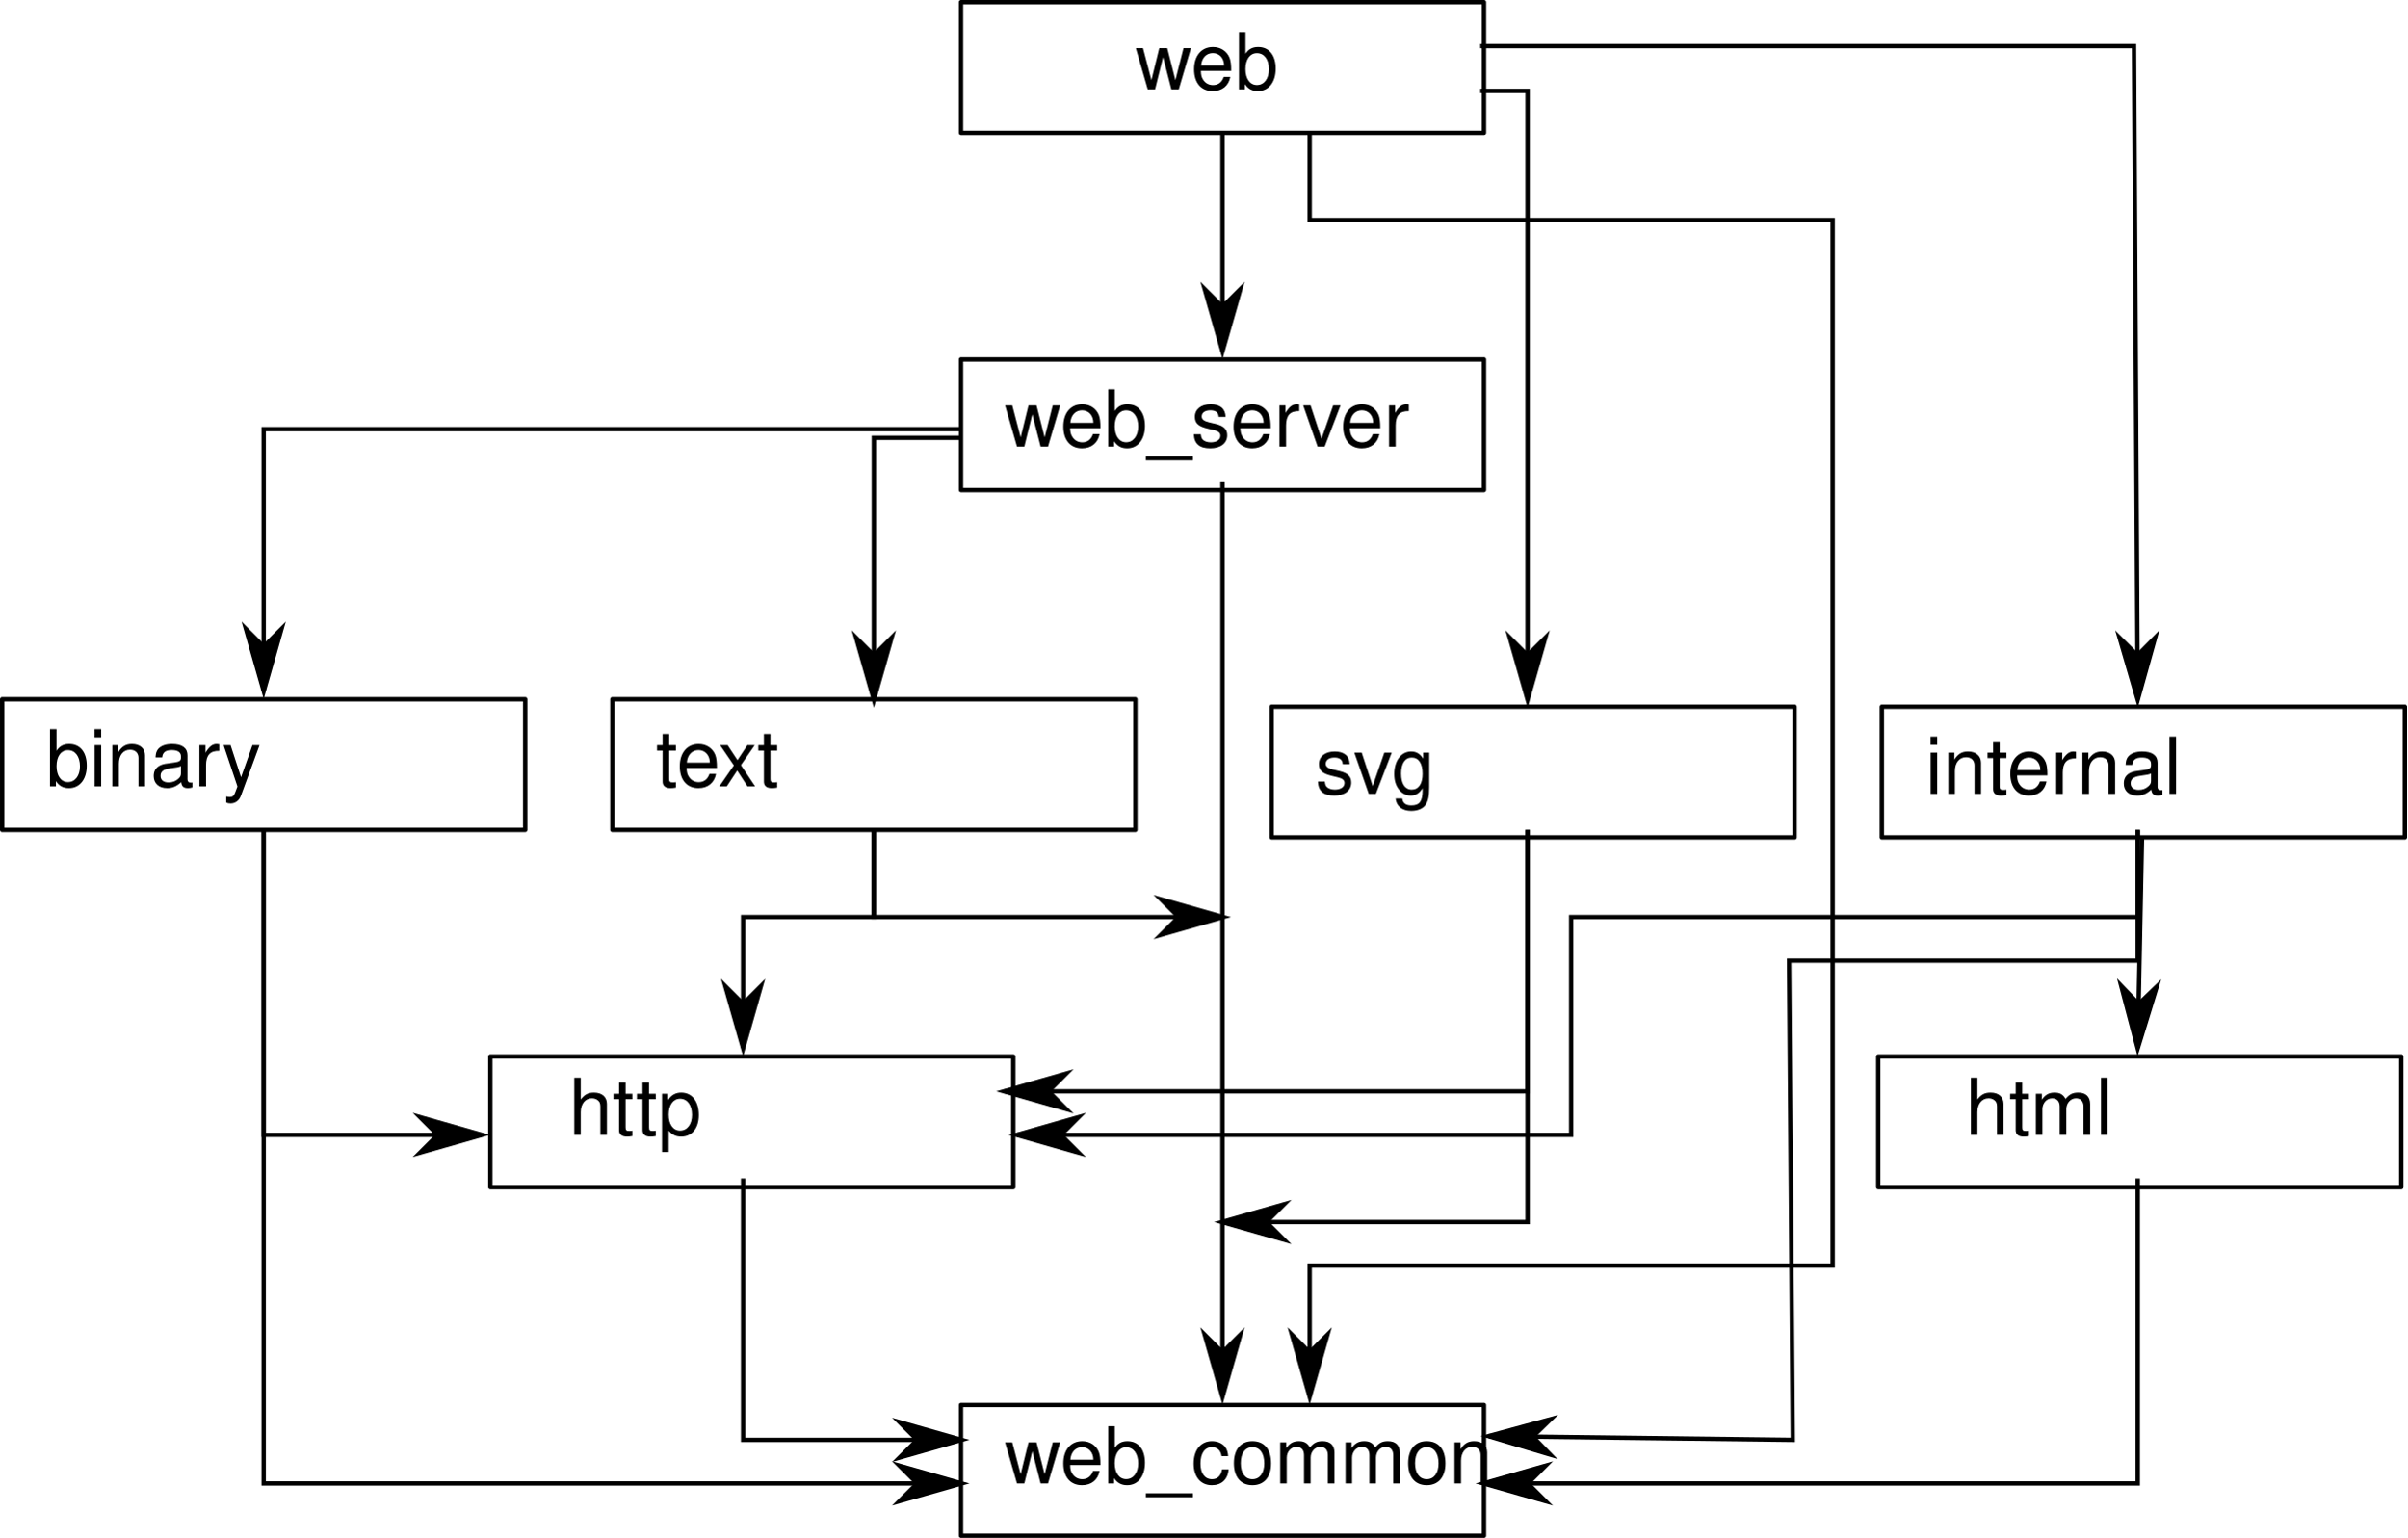
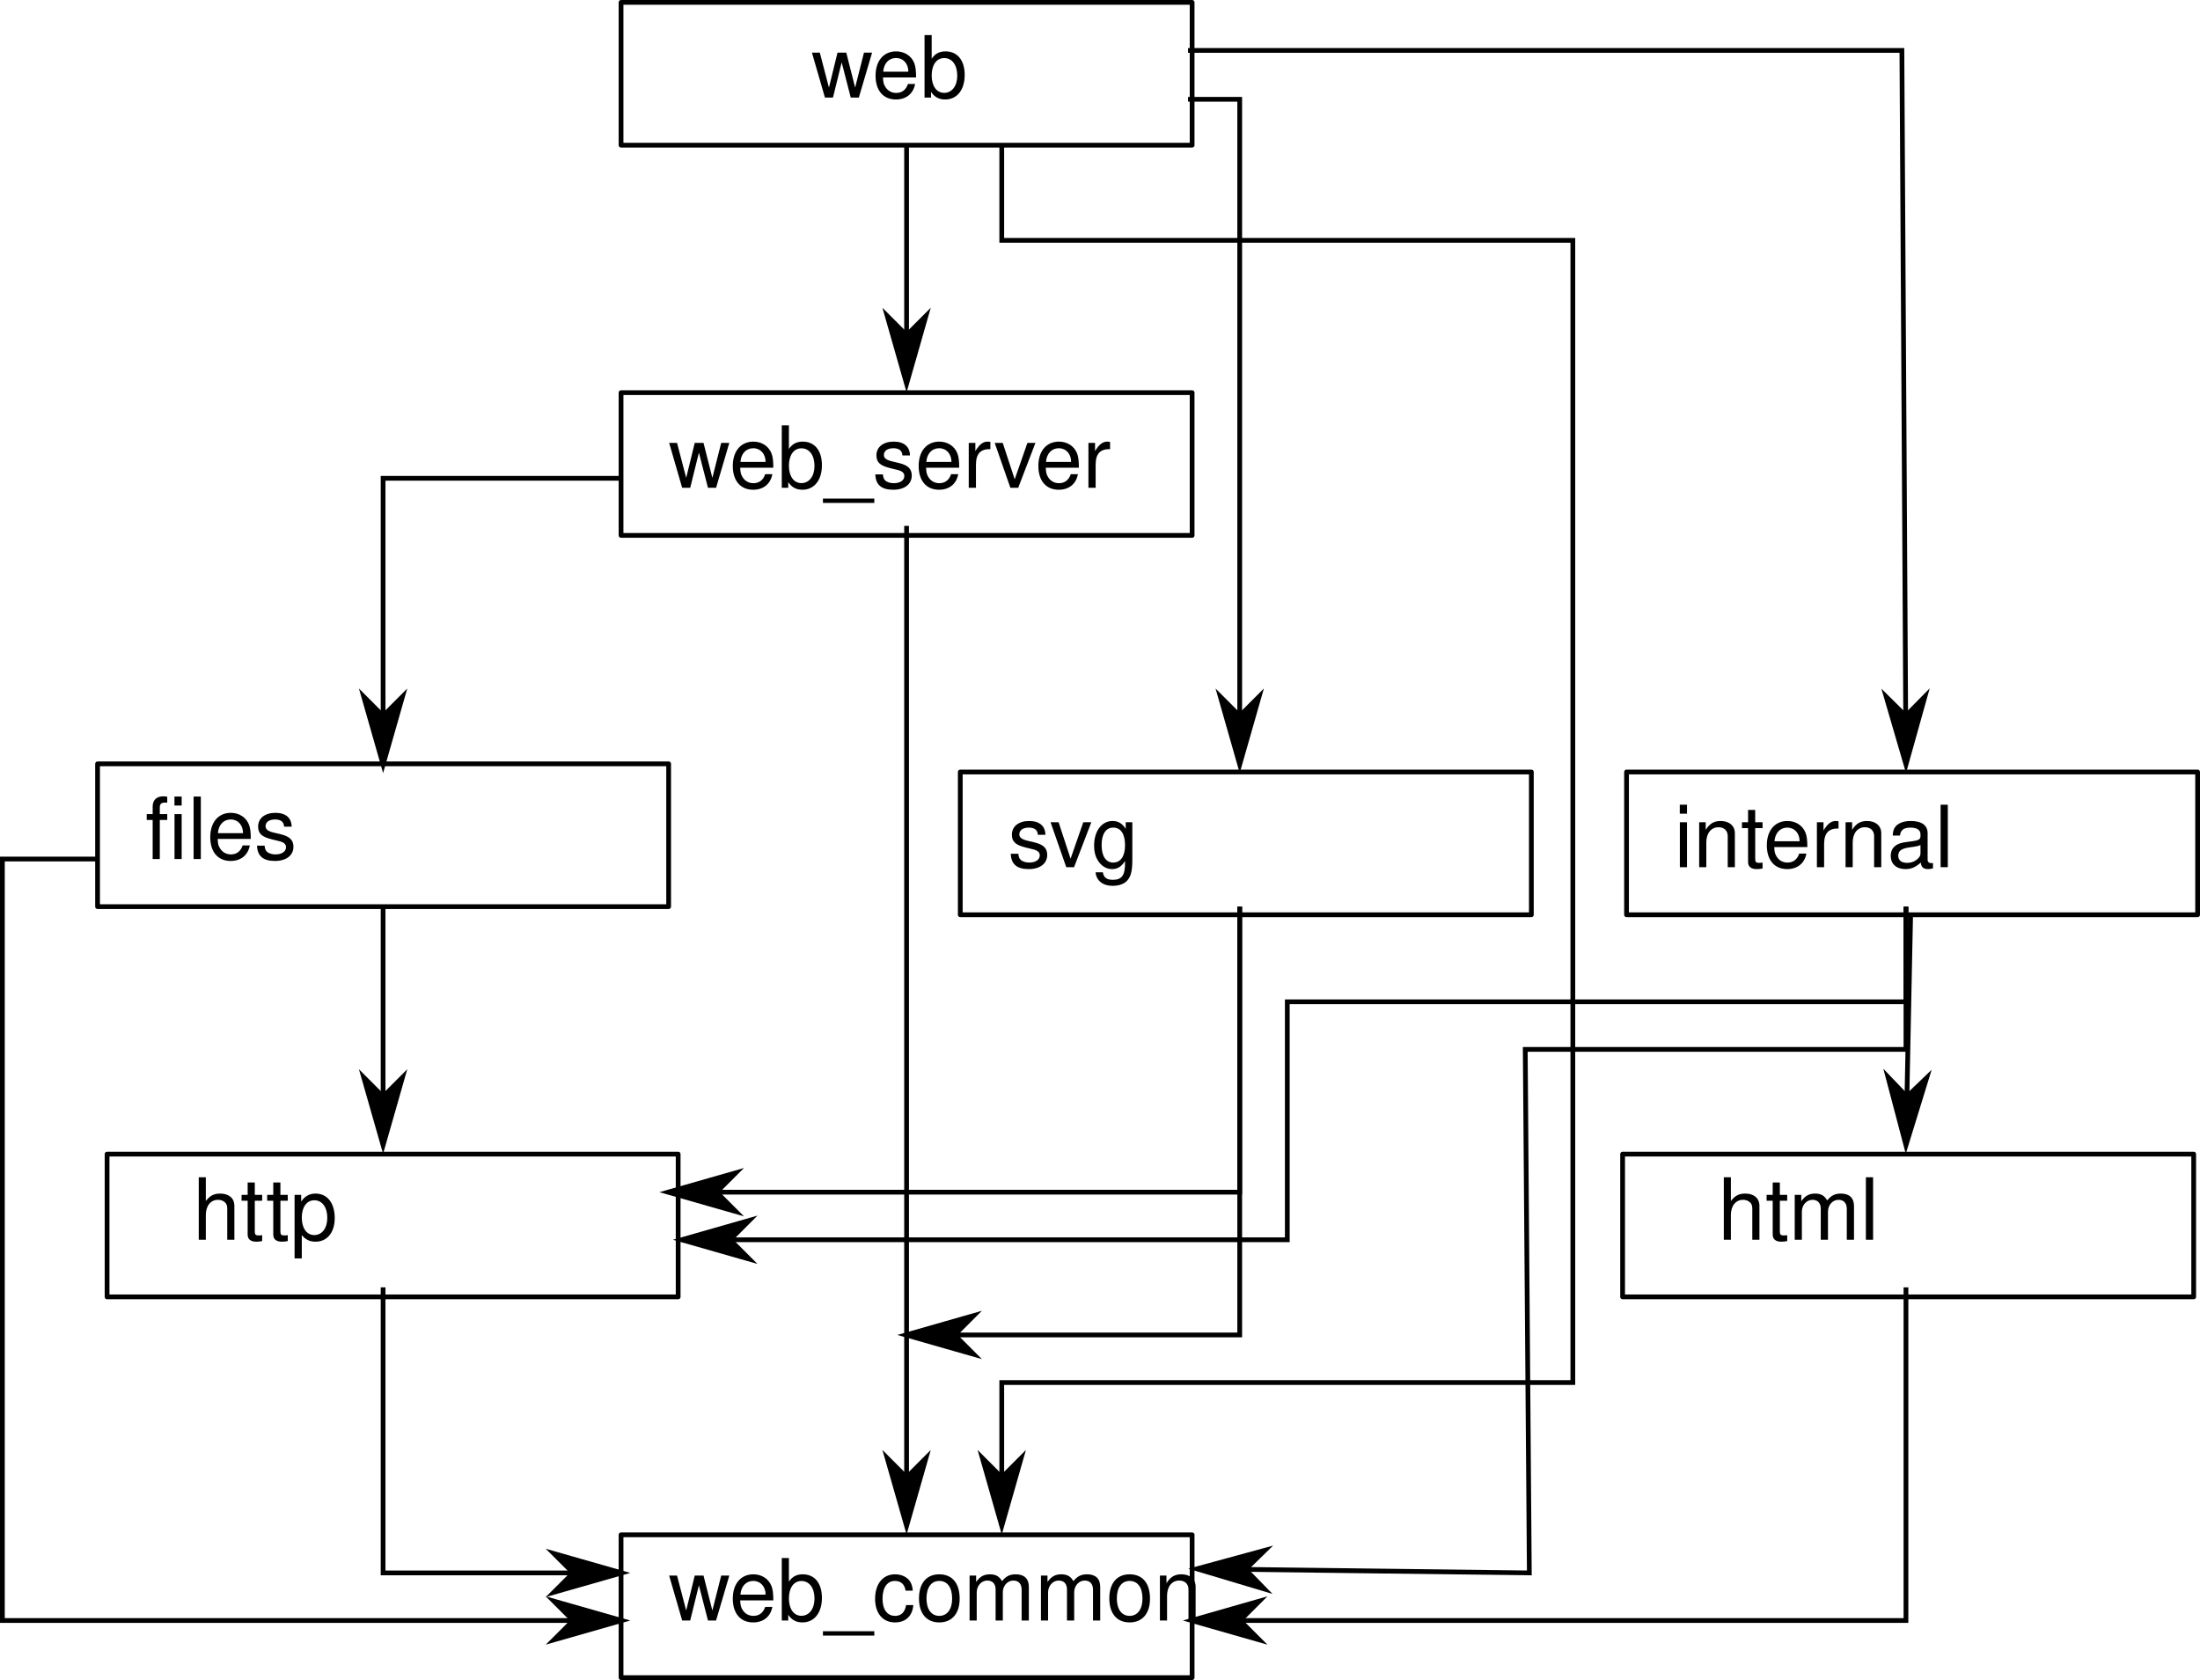
- <svg xmlns="http://www.w3.org/2000/svg" width="155.867mm" height="99.624mm" viewBox="0 0 552.285 353" id="svg2" version="1.1">
+ <svg xmlns="http://www.w3.org/2000/svg" width="130.467mm" height="99.624mm" viewBox="0 0 462.285 353" id="svg2" version="1.1">
  <defs id="defs4">
-     <marker orient="auto" refY="0.0" refX="0.0" id="marker4498" style="overflow:visible;">
-       <path id="path4245" d="M 0.0,0.0 L 5.0,-5.0 L -12.5,0.0 L 5.0,5.0 L 0.0,0.0 z " style="fill-rule:evenodd;stroke:#000000;stroke-width:1pt;stroke-opacity:1;fill:#000000;fill-opacity:1" transform="scale(0.8) rotate(180) translate(12.5,0)" />
+     <marker style="overflow:visible" id="marker5025" refX="0" refY="0" orient="auto">
+       <path transform="matrix(-0.8,0,0,-0.8,-10,0)" style="fill:#000000;fill-opacity:1;fill-rule:evenodd;stroke:#000000;stroke-width:1pt;stroke-opacity:1" d="M 0,0 5,-5 -12.5,0 5,5 0,0 Z" id="path5027" />
+     </marker>
+     <marker style="overflow:visible" id="marker4685" refX="0" refY="0" orient="auto">
+       <path transform="matrix(-0.8,0,0,-0.8,-10,0)" style="fill:#000000;fill-opacity:1;fill-rule:evenodd;stroke:#000000;stroke-width:1pt;stroke-opacity:1" d="M 0,0 5,-5 -12.5,0 5,5 0,0 Z" id="path4687" />
+     </marker>
+     <marker orient="auto" refY="0" refX="0" id="marker4510" style="overflow:visible">
+       <path id="path4257" d="M 0,0 5,-5 -12.5,0 5,5 0,0 Z" style="fill:#000000;fill-opacity:1;fill-rule:evenodd;stroke:#000000;stroke-width:1pt;stroke-opacity:1" transform="matrix(-0.8,0,0,-0.8,-10,0)" />
+     </marker>
+     <marker orient="auto" refY="0" refX="0" id="marker4498" style="overflow:visible">
+       <path id="path4245" d="M 0,0 5,-5 -12.5,0 5,5 0,0 Z" style="fill:#000000;fill-opacity:1;fill-rule:evenodd;stroke:#000000;stroke-width:1pt;stroke-opacity:1" transform="matrix(-0.8,0,0,-0.8,-10,0)" />
    </marker>
    <marker style="overflow:visible" id="marker14424" refX="0" refY="0" orient="auto">
      <path transform="matrix(-0.8,0,0,-0.8,-10,0)" style="fill:#000000;fill-opacity:1;fill-rule:evenodd;stroke:#000000;stroke-width:1pt;stroke-opacity:1" d="M 0,0 5,-5 -12.5,0 5,5 0,0 Z" id="path14426" />
    </marker>
    <marker orient="auto" refY="0" refX="0" id="marker14094" style="overflow:visible">
      <path id="path14096" d="M 0,0 5,-5 -12.5,0 5,5 0,0 Z" style="fill:#000000;fill-opacity:1;fill-rule:evenodd;stroke:#000000;stroke-width:1pt;stroke-opacity:1" transform="matrix(-0.8,0,0,-0.8,-10,0)" />
    </marker>
-     <marker style="overflow:visible" id="marker13932" refX="0" refY="0" orient="auto">
-       <path transform="matrix(-0.8,0,0,-0.8,-10,0)" style="fill:#000000;fill-opacity:1;fill-rule:evenodd;stroke:#000000;stroke-width:1pt;stroke-opacity:1" d="M 0,0 5,-5 -12.5,0 5,5 0,0 Z" id="path13934" />
-     </marker>
    <marker orient="auto" refY="0" refX="0" id="marker13806" style="overflow:visible">
      <path id="path13808" d="M 0,0 5,-5 -12.5,0 5,5 0,0 Z" style="fill:#000000;fill-opacity:1;fill-rule:evenodd;stroke:#000000;stroke-width:1pt;stroke-opacity:1" transform="matrix(-0.8,0,0,-0.8,-10,0)" />
    </marker>
    <marker style="overflow:visible" id="marker13686" refX="0" refY="0" orient="auto">
      <path transform="matrix(-0.8,0,0,-0.8,-10,0)" style="fill:#000000;fill-opacity:1;fill-rule:evenodd;stroke:#000000;stroke-width:1pt;stroke-opacity:1" d="M 0,0 5,-5 -12.5,0 5,5 0,0 Z" id="path13688" />
    </marker>
-     <marker orient="auto" refY="0" refX="0" id="marker12858" style="overflow:visible">
-       <path id="path12860" d="M 0,0 5,-5 -12.5,0 5,5 0,0 Z" style="fill:#000000;fill-opacity:1;fill-rule:evenodd;stroke:#000000;stroke-width:1pt;stroke-opacity:1" transform="matrix(-0.8,0,0,-0.8,-10,0)" />
-     </marker>
    <marker style="overflow:visible" id="marker11416" refX="0" refY="0" orient="auto">
      <path transform="matrix(-0.8,0,0,-0.8,-10,0)" style="fill:#000000;fill-opacity:1;fill-rule:evenodd;stroke:#000000;stroke-width:1pt;stroke-opacity:1" d="M 0,0 5,-5 -12.5,0 5,5 0,0 Z" id="path11418" />
    </marker>
    <marker orient="auto" refY="0" refX="0" id="marker11128" style="overflow:visible">
      <path id="path11130" d="M 0,0 5,-5 -12.5,0 5,5 0,0 Z" style="fill:#000000;fill-opacity:1;fill-rule:evenodd;stroke:#000000;stroke-width:1pt;stroke-opacity:1" transform="matrix(-0.8,0,0,-0.8,-10,0)" />
-     </marker>
-     <marker style="overflow:visible" id="marker10966" refX="0" refY="0" orient="auto">
-       <path transform="matrix(-0.8,0,0,-0.8,-10,0)" style="fill:#000000;fill-opacity:1;fill-rule:evenodd;stroke:#000000;stroke-width:1pt;stroke-opacity:1" d="M 0,0 5,-5 -12.5,0 5,5 0,0 Z" id="path10968" />
    </marker>
    <marker orient="auto" refY="0" refX="0" id="marker10692" style="overflow:visible">
      <path id="path10694" d="M 0,0 5,-5 -12.5,0 5,5 0,0 Z" style="fill:#000000;fill-opacity:1;fill-rule:evenodd;stroke:#000000;stroke-width:1pt;stroke-opacity:1" transform="matrix(-0.8,0,0,-0.8,-10,0)" />
    </marker>
    <marker style="overflow:visible" id="marker10530" refX="0" refY="0" orient="auto">
      <path transform="matrix(-0.8,0,0,-0.8,-10,0)" style="fill:#000000;fill-opacity:1;fill-rule:evenodd;stroke:#000000;stroke-width:1pt;stroke-opacity:1" d="M 0,0 5,-5 -12.5,0 5,5 0,0 Z" id="path10532" />
    </marker>
    <marker orient="auto" refY="0" refX="0" id="marker10410" style="overflow:visible">
      <path id="path10412" d="M 0,0 5,-5 -12.5,0 5,5 0,0 Z" style="fill:#000000;fill-opacity:1;fill-rule:evenodd;stroke:#000000;stroke-width:1pt;stroke-opacity:1" transform="matrix(-0.8,0,0,-0.8,-10,0)" />
-     </marker>
-     <marker style="overflow:visible" id="marker10296" refX="0" refY="0" orient="auto">
-       <path transform="matrix(-0.8,0,0,-0.8,-10,0)" style="fill:#000000;fill-opacity:1;fill-rule:evenodd;stroke:#000000;stroke-width:1pt;stroke-opacity:1" d="M 0,0 5,-5 -12.5,0 5,5 0,0 Z" id="path10298" />
-     </marker>
-     <marker orient="auto" refY="0" refX="0" id="marker10164" style="overflow:visible">
-       <path id="path10166" d="M 0,0 5,-5 -12.5,0 5,5 0,0 Z" style="fill:#000000;fill-opacity:1;fill-rule:evenodd;stroke:#000000;stroke-width:1pt;stroke-opacity:1" transform="matrix(-0.8,0,0,-0.8,-10,0)" />
-     </marker>
-     <marker style="overflow:visible" id="marker9482" refX="0" refY="0" orient="auto">
-       <path transform="matrix(-0.8,0,0,-0.8,-10,0)" style="fill:#000000;fill-opacity:1;fill-rule:evenodd;stroke:#000000;stroke-width:1pt;stroke-opacity:1" d="M 0,0 5,-5 -12.5,0 5,5 0,0 Z" id="path9484" />
    </marker>
    <marker orient="auto" refY="0" refX="0" id="marker7545" style="overflow:visible">
      <path id="path7547" d="M 0,0 5,-5 -12.5,0 5,5 0,0 Z" style="fill:#000000;fill-opacity:1;fill-rule:evenodd;stroke:#000000;stroke-width:1pt;stroke-opacity:1" transform="matrix(-0.8,0,0,-0.8,-10,0)" />
    </marker>
    <marker orient="auto" refY="0" refX="0" id="Arrow1Lend" style="overflow:visible">
      <path id="path4219" d="M 0,0 5,-5 -12.5,0 5,5 0,0 Z" style="fill:#000000;fill-opacity:1;fill-rule:evenodd;stroke:#000000;stroke-width:1pt;stroke-opacity:1" transform="matrix(-0.8,0,0,-0.8,-10,0)" />
    </marker>
    <marker style="overflow:visible" id="marker4854" refX="0" refY="0" orient="auto">
      <path transform="matrix(-0.8,0,0,-0.8,-10,0)" style="fill:#000000;fill-opacity:1;fill-rule:evenodd;stroke:#000000;stroke-width:1pt;stroke-opacity:1" d="M 0,0 5,-5 -12.5,0 5,5 0,0 Z" id="path4856" />
    </marker>
  </defs>
-   <g id="layer1" transform="translate(-19.5,-111.8622)">
+   <g id="layer1" transform="translate(-109.5,-111.8622)">
    <g id="g4158" transform="translate(0,-58)">
      <text id="text4148" y="272.362" x="250" style="font-style:normal;font-variant:normal;font-weight:normal;font-stretch:normal;font-size:18px;line-height:125%;font-family:Helvetica;-inkscape-font-specification:Helvetica;text-align:start;letter-spacing:0px;word-spacing:0px;writing-mode:lr-tb;text-anchor:start;fill:#000000;fill-opacity:1;stroke:none;stroke-width:1px;stroke-linecap:butt;stroke-linejoin:miter;stroke-opacity:1" xml:space="preserve">
        <tspan y="272.362" x="250" id="tspan4150">web_server</tspan>
      </text>
      <rect y="252.362" x="240" height="30" width="120" id="rect4154" style="opacity:1;fill:none;fill-opacity:1;stroke:#000000;stroke-width:1;stroke-linecap:round;stroke-linejoin:round;stroke-miterlimit:4;stroke-dasharray:none;stroke-dashoffset:0;stroke-opacity:1" />
    </g>
    <g id="g4242">
      <text id="text4144" y="132.362" x="280" style="font-style:normal;font-variant:normal;font-weight:normal;font-stretch:normal;font-size:18px;line-height:125%;font-family:Helvetica;-inkscape-font-specification:Helvetica;text-align:start;letter-spacing:0px;word-spacing:0px;writing-mode:lr-tb;text-anchor:start;fill:#000000;fill-opacity:1;stroke:none;stroke-width:1px;stroke-linecap:butt;stroke-linejoin:miter;stroke-opacity:1" xml:space="preserve">
        <tspan y="132.362" x="280" id="tspan4146">web</tspan>
      </text>
      <rect style="opacity:1;fill:none;fill-opacity:1;stroke:#000000;stroke-width:1;stroke-linecap:round;stroke-linejoin:round;stroke-miterlimit:4;stroke-dasharray:none;stroke-dashoffset:0;stroke-opacity:1" id="rect4156" width="120" height="30" x="240" y="112.362" />
    </g>
-     <g id="g7380">
+     <g id="g4243" transform="translate(110,0)">
      <rect style="opacity:1;fill:none;fill-opacity:1;stroke:#000000;stroke-width:1;stroke-linecap:round;stroke-linejoin:round;stroke-miterlimit:4;stroke-dasharray:none;stroke-dashoffset:0;stroke-opacity:1" id="rect4170" width="120" height="30" x="20" y="272.362" />
      <text id="text4180" y="292.362" x="30" style="font-style:normal;font-variant:normal;font-weight:normal;font-stretch:normal;font-size:18px;line-height:125%;font-family:Helvetica;-inkscape-font-specification:Helvetica;text-align:start;letter-spacing:0px;word-spacing:0px;writing-mode:lr-tb;text-anchor:start;fill:#000000;fill-opacity:1;stroke:none;stroke-width:1px;stroke-linecap:butt;stroke-linejoin:miter;stroke-opacity:1" xml:space="preserve">
-         <tspan y="292.362" x="30" id="tspan4182">binary</tspan>
-       </text>
-     </g>
-     <g id="g7375">
-       <rect y="272.362" x="160" height="30" width="120" id="rect4178" style="opacity:1;fill:none;fill-opacity:1;stroke:#000000;stroke-width:1;stroke-linecap:round;stroke-linejoin:round;stroke-miterlimit:4;stroke-dasharray:none;stroke-dashoffset:0;stroke-opacity:1" />
-       <text id="text4184" y="292.362" x="170" style="font-style:normal;font-variant:normal;font-weight:normal;font-stretch:normal;font-size:18px;line-height:125%;font-family:Helvetica;-inkscape-font-specification:Helvetica;text-align:start;letter-spacing:0px;word-spacing:0px;writing-mode:lr-tb;text-anchor:start;fill:#000000;fill-opacity:1;stroke:none;stroke-width:1px;stroke-linecap:butt;stroke-linejoin:miter;stroke-opacity:1" xml:space="preserve">
-         <tspan y="292.362" x="170" id="tspan4186">text</tspan>
+         <tspan y="292.362" x="30" id="tspan4182">files</tspan>
      </text>
    </g>
    <g id="g7365" transform="translate(141.2854,1.71255)">
      <rect style="opacity:1;fill:none;fill-opacity:1;stroke:#000000;stroke-width:1;stroke-linecap:round;stroke-linejoin:round;stroke-miterlimit:4;stroke-dasharray:none;stroke-dashoffset:0;stroke-opacity:1" id="rect4172" width="120" height="30" x="310" y="272.362" />
      <text id="text4188" y="292.362" x="320" style="font-style:normal;font-variant:normal;font-weight:normal;font-stretch:normal;font-size:18px;line-height:125%;font-family:Helvetica;-inkscape-font-specification:Helvetica;text-align:start;letter-spacing:0px;word-spacing:0px;writing-mode:lr-tb;text-anchor:start;fill:#000000;fill-opacity:1;stroke:none;stroke-width:1px;stroke-linecap:butt;stroke-linejoin:miter;stroke-opacity:1" xml:space="preserve">
        <tspan y="292.362" x="320" id="tspan4190">internal</tspan>
      </text>
    </g>
    <g id="g7360" transform="translate(-138.7166,1.71255)">
      <rect y="272.362" x="450" height="30" width="120" id="rect4174" style="opacity:1;fill:none;fill-opacity:1;stroke:#000000;stroke-width:1;stroke-linecap:round;stroke-linejoin:round;stroke-miterlimit:4;stroke-dasharray:none;stroke-dashoffset:0;stroke-opacity:1" />
      <text id="text4192" y="292.362" x="460" style="font-style:normal;font-variant:normal;font-weight:normal;font-stretch:normal;font-size:18px;line-height:125%;font-family:Helvetica;-inkscape-font-specification:Helvetica;text-align:start;letter-spacing:0px;word-spacing:0px;writing-mode:lr-tb;text-anchor:start;fill:#000000;fill-opacity:1;stroke:none;stroke-width:1px;stroke-linecap:butt;stroke-linejoin:miter;stroke-opacity:1" xml:space="preserve">
        <tspan y="292.362" x="460" id="tspan4194">svg</tspan>
      </text>
    </g>
    <g id="g7385">
      <rect y="354.362" x="132" height="30" width="120" id="rect4163" style="opacity:1;fill:none;fill-opacity:1;stroke:#000000;stroke-width:1;stroke-linecap:round;stroke-linejoin:round;stroke-miterlimit:4;stroke-dasharray:none;stroke-dashoffset:0;stroke-opacity:1" />
      <text id="text4198" y="372.362" x="150" style="font-style:normal;font-variant:normal;font-weight:normal;font-stretch:normal;font-size:18px;line-height:125%;font-family:Helvetica;-inkscape-font-specification:Helvetica;text-align:start;letter-spacing:0px;word-spacing:0px;writing-mode:lr-tb;text-anchor:start;fill:#000000;fill-opacity:1;stroke:none;stroke-width:1px;stroke-linecap:butt;stroke-linejoin:miter;stroke-opacity:1" xml:space="preserve">
        <tspan y="372.362" x="150" id="tspan4200">http</tspan>
      </text>
    </g>
    <g id="g7370" transform="translate(110.4595,0)">
      <rect style="opacity:1;fill:none;fill-opacity:1;stroke:#000000;stroke-width:1;stroke-linecap:round;stroke-linejoin:round;stroke-miterlimit:4;stroke-dasharray:none;stroke-dashoffset:0;stroke-opacity:1" id="rect4196" width="120" height="30" x="340" y="354.362" />
      <text id="text4202" y="372.362" x="360" style="font-style:normal;font-variant:normal;font-weight:normal;font-stretch:normal;font-size:18px;line-height:125%;font-family:Helvetica;-inkscape-font-specification:Helvetica;text-align:start;letter-spacing:0px;word-spacing:0px;writing-mode:lr-tb;text-anchor:start;fill:#000000;fill-opacity:1;stroke:none;stroke-width:1px;stroke-linecap:butt;stroke-linejoin:miter;stroke-opacity:1" xml:space="preserve">
        <tspan y="372.362" x="360" id="tspan4204">html</tspan>
      </text>
    </g>
    <g id="g7390">
      <rect style="opacity:1;fill:none;fill-opacity:1;stroke:#000000;stroke-width:1;stroke-linecap:round;stroke-linejoin:round;stroke-miterlimit:4;stroke-dasharray:none;stroke-dashoffset:0;stroke-opacity:1" id="rect4176" width="120" height="30" x="240" y="434.362" />
      <text id="text4206" y="452.362" x="250" style="font-style:normal;font-variant:normal;font-weight:normal;font-stretch:normal;font-size:18px;line-height:125%;font-family:Helvetica;-inkscape-font-specification:Helvetica;text-align:start;letter-spacing:0px;word-spacing:0px;writing-mode:lr-tb;text-anchor:start;fill:#000000;fill-opacity:1;stroke:none;stroke-width:1px;stroke-linecap:butt;stroke-linejoin:miter;stroke-opacity:1" xml:space="preserve">
        <tspan y="452.362" x="250" id="tspan4208">web_common</tspan>
      </text>
    </g>
    <flowRoot xml:space="preserve" id="flowRoot4694" style="font-style:normal;font-variant:normal;font-weight:normal;font-stretch:normal;font-size:18px;line-height:125%;font-family:Helvetica;-inkscape-font-specification:Helvetica;text-align:start;letter-spacing:0px;word-spacing:0px;writing-mode:lr-tb;text-anchor:start;fill:#000000;fill-opacity:1;stroke:none;stroke-width:1px;stroke-linecap:butt;stroke-linejoin:miter;stroke-opacity:1">
      <flowRegion id="flowRegion4696">
        <rect id="rect4698" width="0" height="60" x="80" y="212.362" />
      </flowRegion>
      <flowPara id="flowPara4700" />
    </flowRoot>
    <path style="fill:none;fill-rule:evenodd;stroke:#000000;stroke-width:1px;stroke-linecap:butt;stroke-linejoin:miter;stroke-opacity:1;marker-end:url(#Arrow1Lend)" d="m 300,142.362 0,50" id="path5468" />
    <path style="fill:none;fill-rule:evenodd;stroke:#000000;stroke-width:1px;stroke-linecap:butt;stroke-linejoin:miter;stroke-opacity:1" d="m 511.285,289.075 0,0" id="path6414" />
    <path style="fill:none;fill-rule:evenodd;stroke:#000000;stroke-width:1px;stroke-linecap:butt;stroke-linejoin:miter;stroke-opacity:1;marker-end:url(#marker7545)" d="M 510.981,304.075 510,352.362" id="path7537" />
-     <path style="fill:none;fill-rule:evenodd;stroke:#000000;stroke-width:1px;stroke-linecap:butt;stroke-linejoin:miter;stroke-opacity:1;marker-end:url(#marker9482)" d="m 240,212.362 -20,0 0,60" id="path10142" />
-     <path style="fill:none;fill-rule:evenodd;stroke:#000000;stroke-width:1px;stroke-linecap:butt;stroke-linejoin:miter;stroke-opacity:1;marker-end:url(#marker10164)" d="m 240,210.362 -160,0 0,60" id="path10156" />
-     <path style="fill:none;fill-rule:evenodd;stroke:#000000;stroke-width:1px;stroke-linecap:butt;stroke-linejoin:miter;stroke-opacity:1;marker-end:url(#marker10296)" d="m 80,302.362 0,70 50,0" id="path10288" />
    <path style="fill:none;fill-rule:evenodd;stroke:#000000;stroke-width:1px;stroke-linecap:butt;stroke-linejoin:miter;stroke-opacity:1;marker-end:url(#marker10410)" d="m 359.144,132.729 10.856,0 0,139.634" id="path10402" />
    <path style="fill:none;fill-rule:evenodd;stroke:#000000;stroke-width:1px;stroke-linecap:butt;stroke-linejoin:miter;stroke-opacity:1;marker-end:url(#marker10530)" d="m 359.144,122.453 150,0 L 510,272.362" id="path10522" />
    <path style="fill:none;fill-rule:evenodd;stroke:#000000;stroke-width:1px;stroke-linecap:butt;stroke-linejoin:miter;stroke-opacity:1;marker-end:url(#marker10692)" d="m 510,382.362 0,70 -150,0" id="path10684" />
-     <path style="fill:none;fill-rule:evenodd;stroke:#000000;stroke-width:1px;stroke-linecap:butt;stroke-linejoin:miter;stroke-opacity:1;marker-end:url(#marker10966)" d="m 80,302.362 0,150 160,0" id="path10958" />
    <path style="fill:none;fill-rule:evenodd;stroke:#000000;stroke-width:1px;stroke-linecap:butt;stroke-linejoin:miter;stroke-opacity:1;marker-end:url(#marker11128)" d="m 190,382.362 0,60 50,0" id="path11120" />
    <path style="fill:none;fill-rule:evenodd;stroke:#000000;stroke-width:1px;stroke-linecap:butt;stroke-linejoin:miter;stroke-opacity:1;marker-end:url(#marker11416)" d="m 510,302.362 0,30 -80,0 0.856,110 -69.725,-0.856" id="path11408" />
-     <path style="fill:none;fill-rule:evenodd;stroke:#000000;stroke-width:1px;stroke-linecap:butt;stroke-linejoin:miter;stroke-opacity:1;marker-end:url(#marker12858)" d="m 220,302.362 0,20 -30,0 0,30" id="path12998" />
    <path style="fill:none;fill-rule:evenodd;stroke:#000000;stroke-width:1px;stroke-linecap:butt;stroke-linejoin:miter;stroke-opacity:1;marker-end:url(#marker13686)" d="m 300,222.362 0,210" id="path13678" />
    <path style="fill:none;fill-rule:evenodd;stroke:#000000;stroke-width:1px;stroke-linecap:butt;stroke-linejoin:miter;stroke-opacity:1;marker-end:url(#marker13806)" d="m 370,302.362 0,90 -70,0" id="path13798" />
-     <path style="fill:none;fill-rule:evenodd;stroke:#000000;stroke-width:1px;stroke-linecap:butt;stroke-linejoin:miter;stroke-opacity:1;marker-end:url(#marker13932)" d="m 220,302.362 0,20 80,0" id="path13924" />
    <path style="fill:none;fill-rule:evenodd;stroke:#000000;stroke-width:1px;stroke-linecap:butt;stroke-linejoin:miter;stroke-opacity:1;marker-end:url(#marker14094)" d="m 370,302.362 0,60 -120,0" id="path14086" />
    <path style="fill:none;fill-rule:evenodd;stroke:#000000;stroke-width:1px;stroke-linecap:butt;stroke-linejoin:miter;stroke-opacity:1;marker-end:url(#marker14424)" d="m 510,302.362 0,20 -130,0 0,50 -127.156,0" id="path14416" />
    <path style="fill:none;fill-rule:evenodd;stroke:#000000;stroke-width:1px;stroke-linecap:butt;stroke-linejoin:miter;stroke-opacity:1;marker-end:url(#marker4498)" d="m 320,142.362 0,20 120,0 0,240 -120,0 0,30" id="path4236" />
+     <path style="fill:none;fill-rule:evenodd;stroke:#000000;stroke-width:1px;stroke-linecap:butt;stroke-linejoin:miter;stroke-opacity:1;marker-end:url(#marker4510)" d="m 240,212.362 -50,0 0,60" id="path4248" />
+     <path style="fill:none;fill-rule:evenodd;stroke:#000000;stroke-width:1px;stroke-linecap:butt;stroke-linejoin:miter;stroke-opacity:1;marker-end:url(#marker4685)" d="m 190,302.362 0,50" id="path4677" />
+     <path style="fill:none;fill-rule:evenodd;stroke:#000000;stroke-width:1px;stroke-linecap:butt;stroke-linejoin:miter;stroke-opacity:1;marker-end:url(#marker5025)" d="m 130,292.362 -20,0 0,160 130,0" id="path5017" />
  </g>
</svg>
